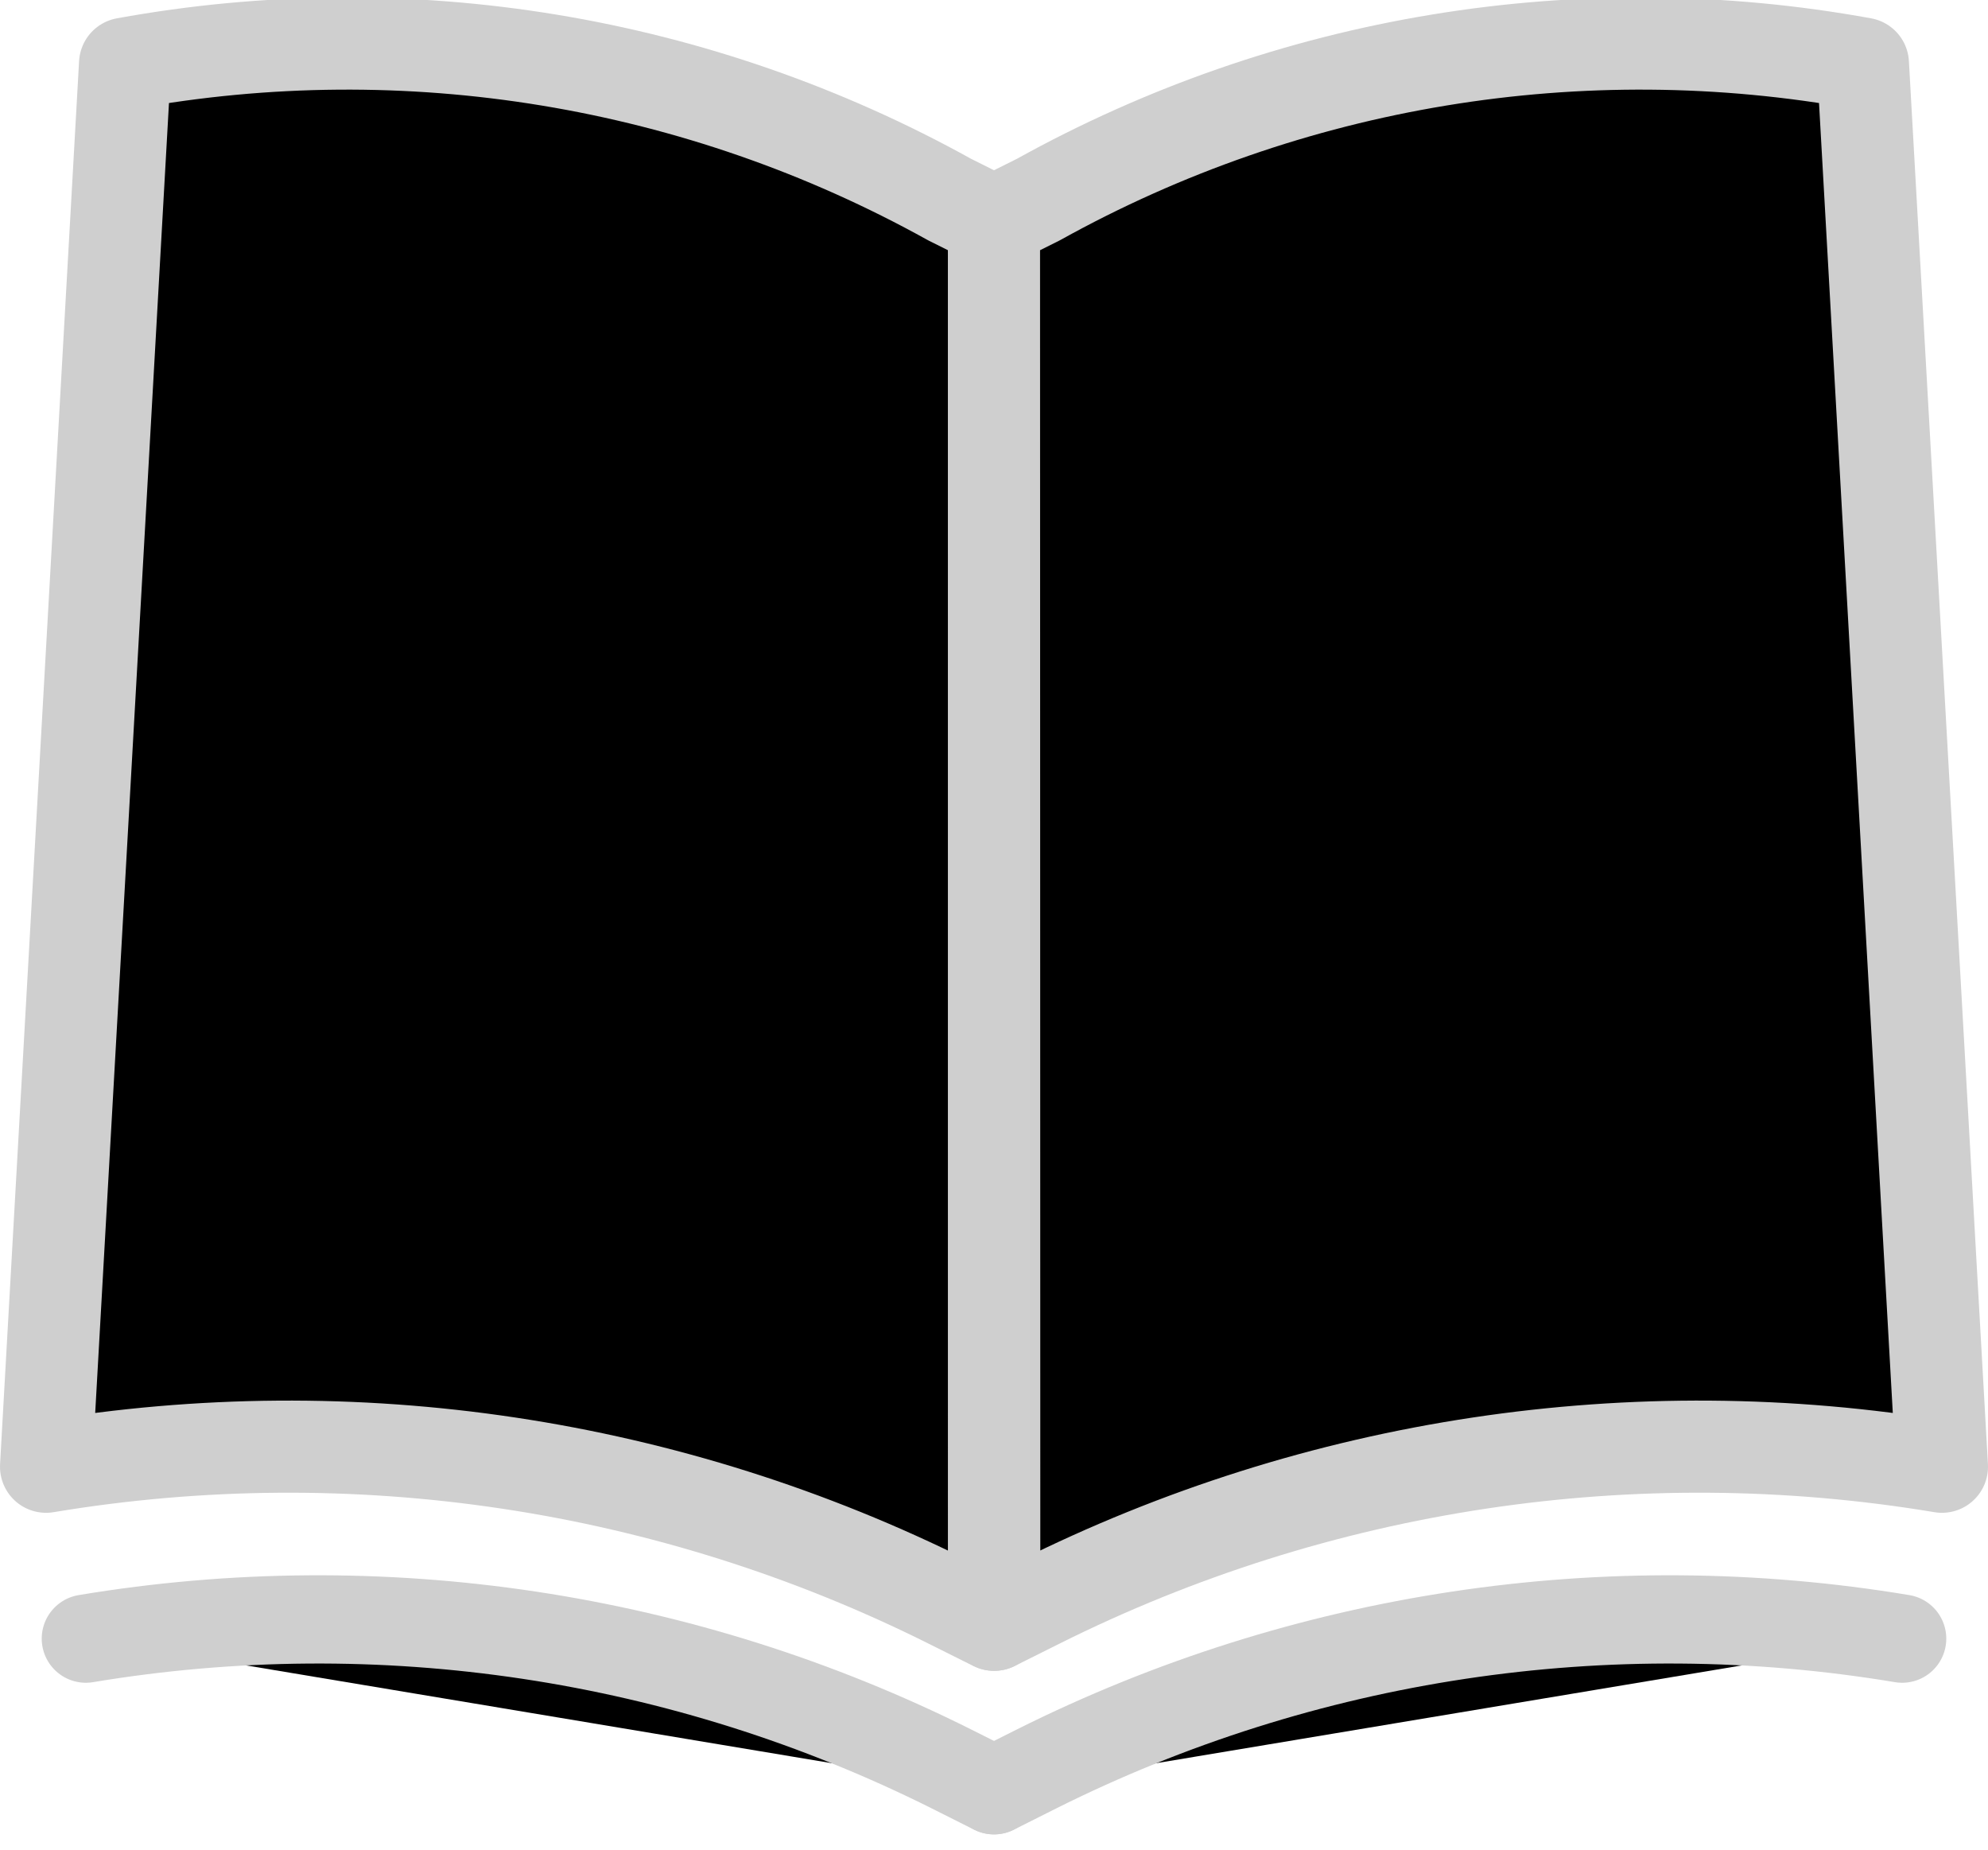
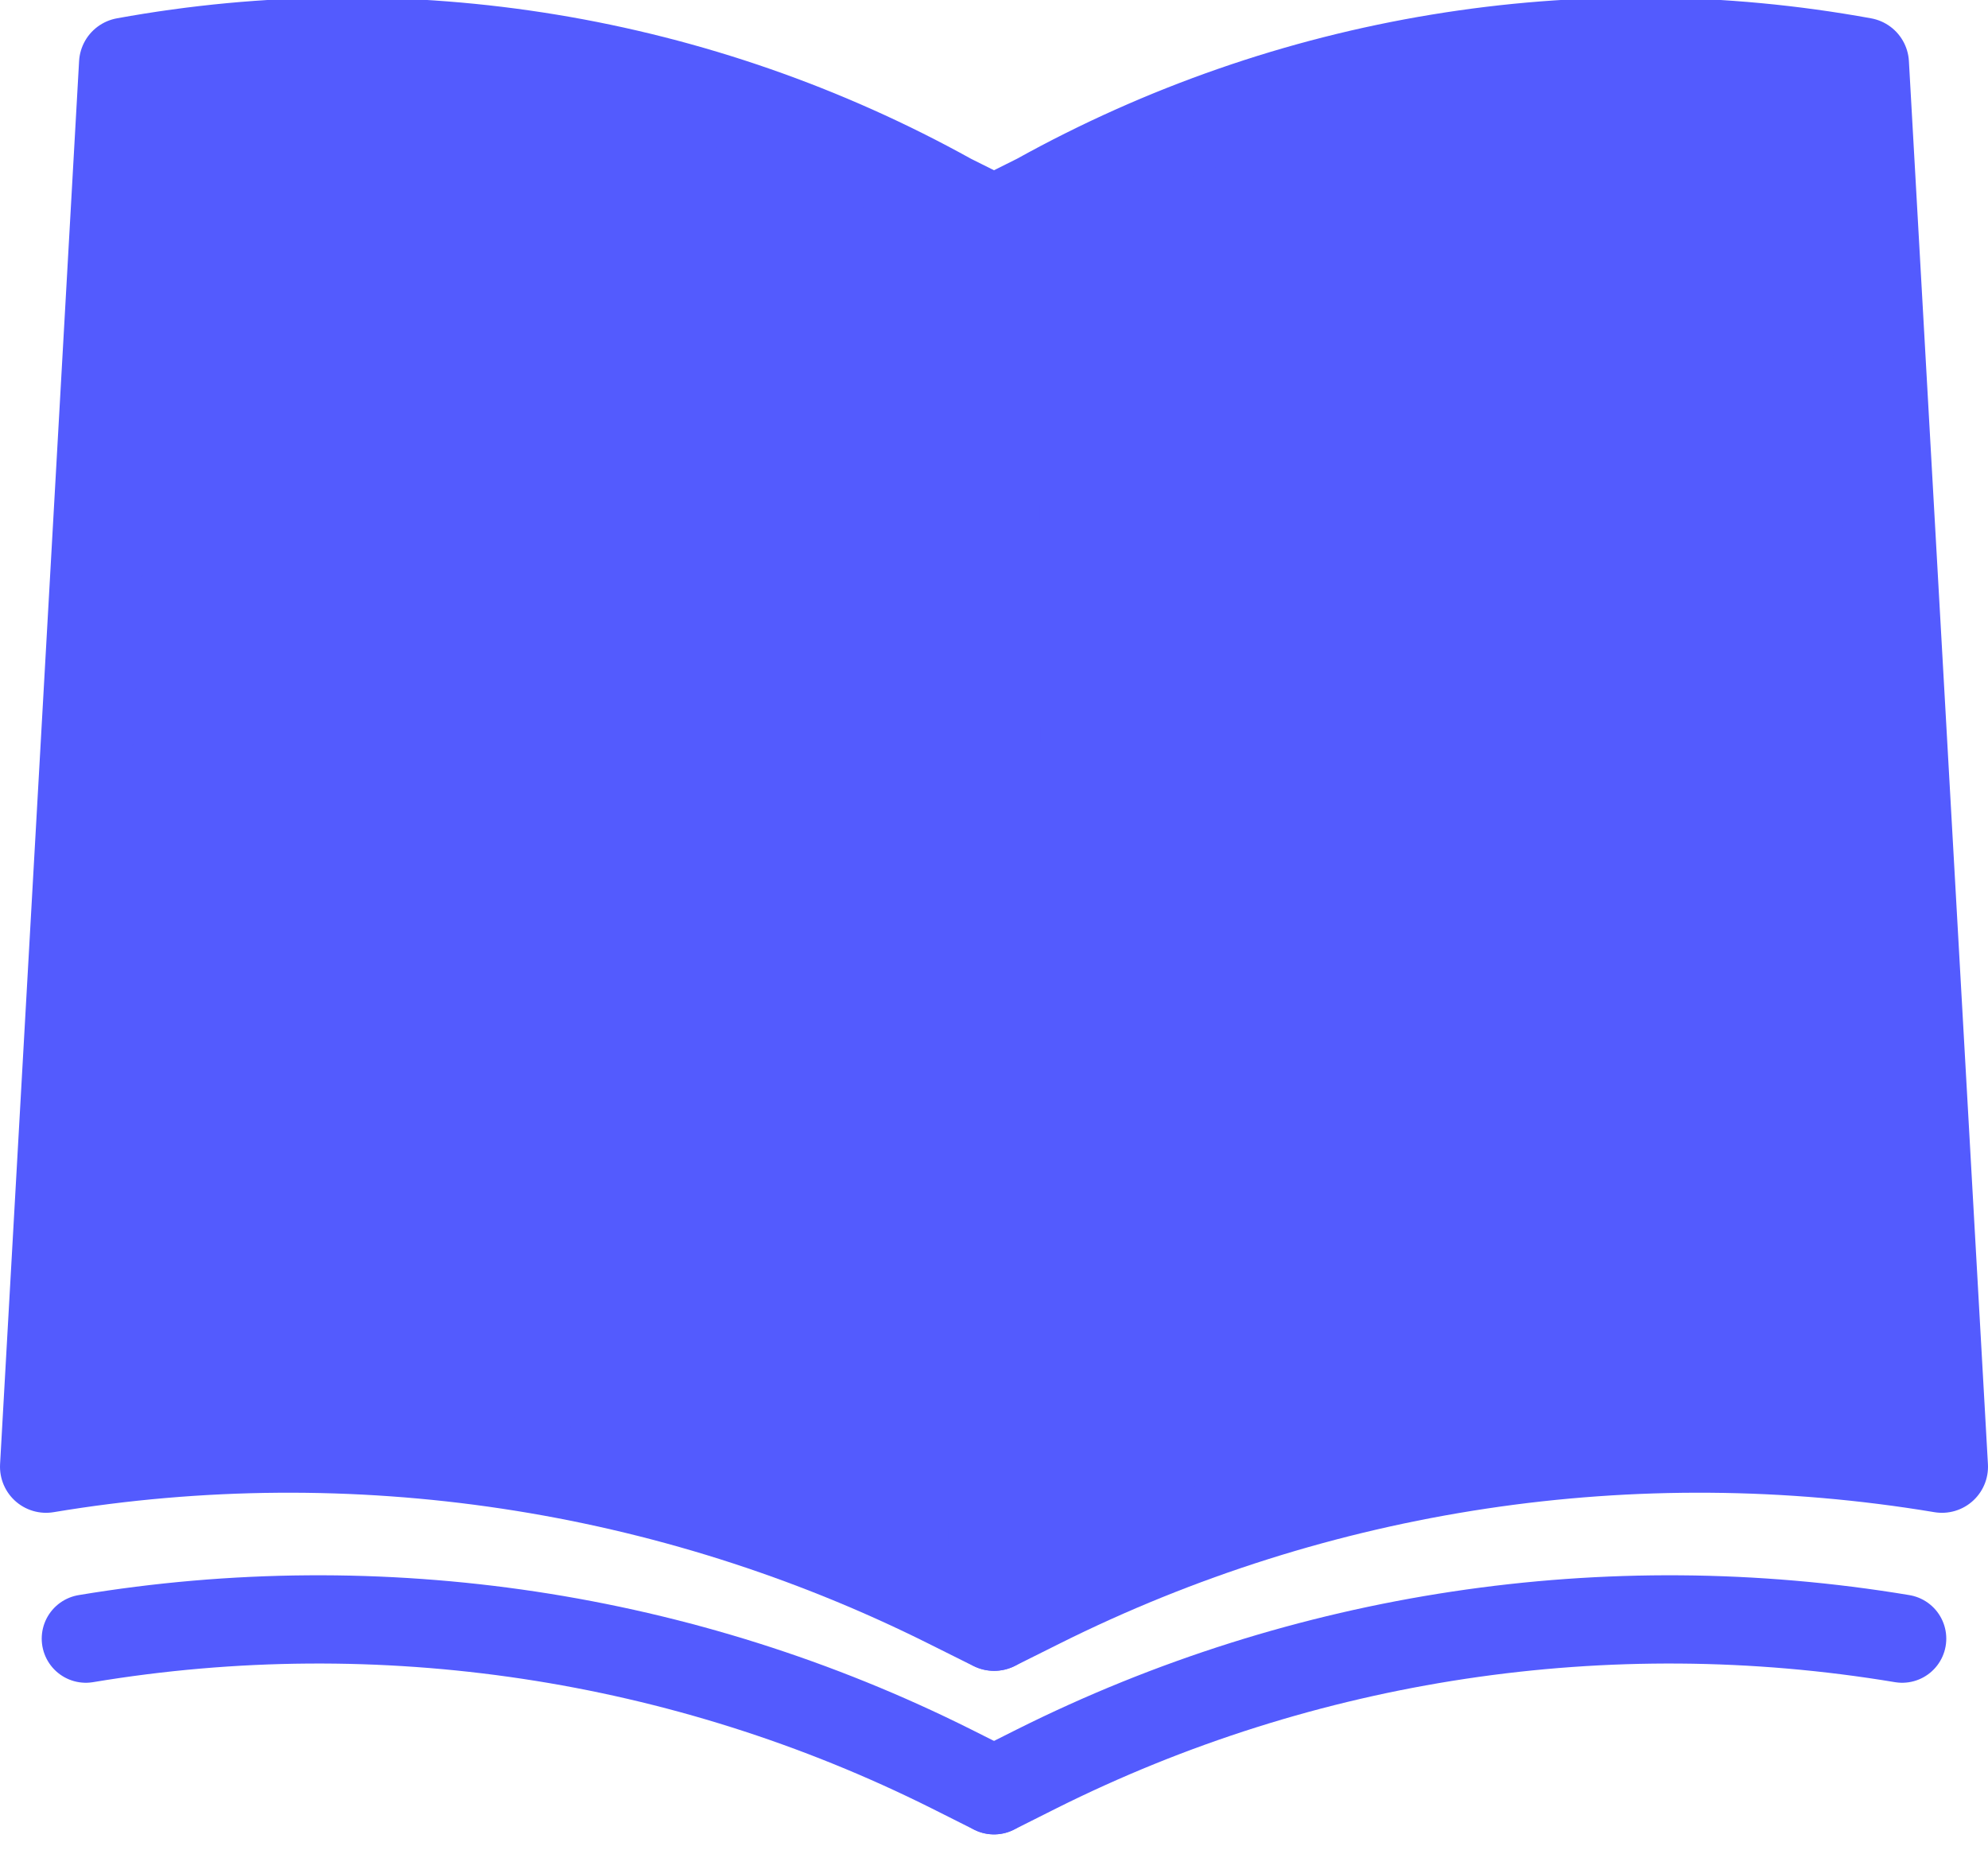
- <svg xmlns="http://www.w3.org/2000/svg" viewBox="0 0 21.586 20.077">
+ <svg xmlns="http://www.w3.org/2000/svg" width="21.586" height="20.077" viewBox="0 0 21.586 20.077">
  <defs>
    <style>
-       .menu-icon1, .menu-icon2 {
-         stroke: #cfcfcf;
+       .menu-icon-1 {
+         fill: #535bfe;
+       }
+ 
+       .menu-icon-1, .menu-icon-2 {
+         stroke: #535bfe;
        stroke-linejoin: round;
      }

-       .menu-icon2 {
+       .menu-icon-2 {
+         fill: none;
        stroke-linecap: round;
        stroke-width: 0.958px;
      }
    </style>
  </defs>
  <g id="Ícone_de_cardápios" data-name="Ícone de cardápios" transform="translate(0.5 0.471)">
-     <g id="Componente_29_1" data-name="Componente 29 – 1">
-       <path id="Caminho_39" data-name="Caminho 39" class="menu-icon1" d="M900.818,278.965l-.481-.24a13.473,13.473,0,0,0-8.954-1.476h0l-.858,15.232h0a16.043,16.043,0,0,1,9.812,1.476l.481.24Z" transform="translate(-890.525 -277.029)" />
-       <path id="Caminho_40" data-name="Caminho 40" class="menu-icon1" d="M902.516,278.965l.481-.24a13.472,13.472,0,0,1,8.954-1.476h0l.858,15.232h0A16.04,16.04,0,0,0,903,293.956l-.481.24Z" transform="translate(-892.223 -277.029)" />
+     <g id="Componente_29_4" data-name="Componente 29 – 4">
+       <path id="Caminho_39" data-name="Caminho 39" class="menu-icon-1" d="M900.818,278.965l-.481-.24a13.473,13.473,0,0,0-8.954-1.476h0l-.858,15.232h0a16.043,16.043,0,0,1,9.812,1.476l.481.24Z" transform="translate(-890.525 -277.029)" />
+       <path id="Caminho_40" data-name="Caminho 40" class="menu-icon-1" d="M902.516,278.965l.481-.24a13.472,13.472,0,0,1,8.954-1.476h0l.858,15.232h0A16.04,16.04,0,0,0,903,293.956l-.481.24Z" transform="translate(-892.223 -277.029)" />
    </g>
-     <path id="Caminho_41" data-name="Caminho 41" class="menu-icon2" d="M891.028,297.17h0a15.369,15.369,0,0,1,9.4,1.415l.46.231" transform="translate(-890.596 -279.852)" />
-     <path id="Caminho_42" data-name="Caminho 42" class="menu-icon2" d="M912.377,297.17h0a15.369,15.369,0,0,0-9.4,1.415l-.46.231" transform="translate(-892.223 -279.852)" />
+     <path id="Caminho_41" data-name="Caminho 41" class="menu-icon-2" d="M891.028,297.17h0a15.369,15.369,0,0,1,9.4,1.415l.46.231" transform="translate(-890.596 -279.852)" />
+     <path id="Caminho_42" data-name="Caminho 42" class="menu-icon-2" d="M912.377,297.17h0a15.369,15.369,0,0,0-9.4,1.415l-.46.231" transform="translate(-892.223 -279.852)" />
  </g>
</svg>
